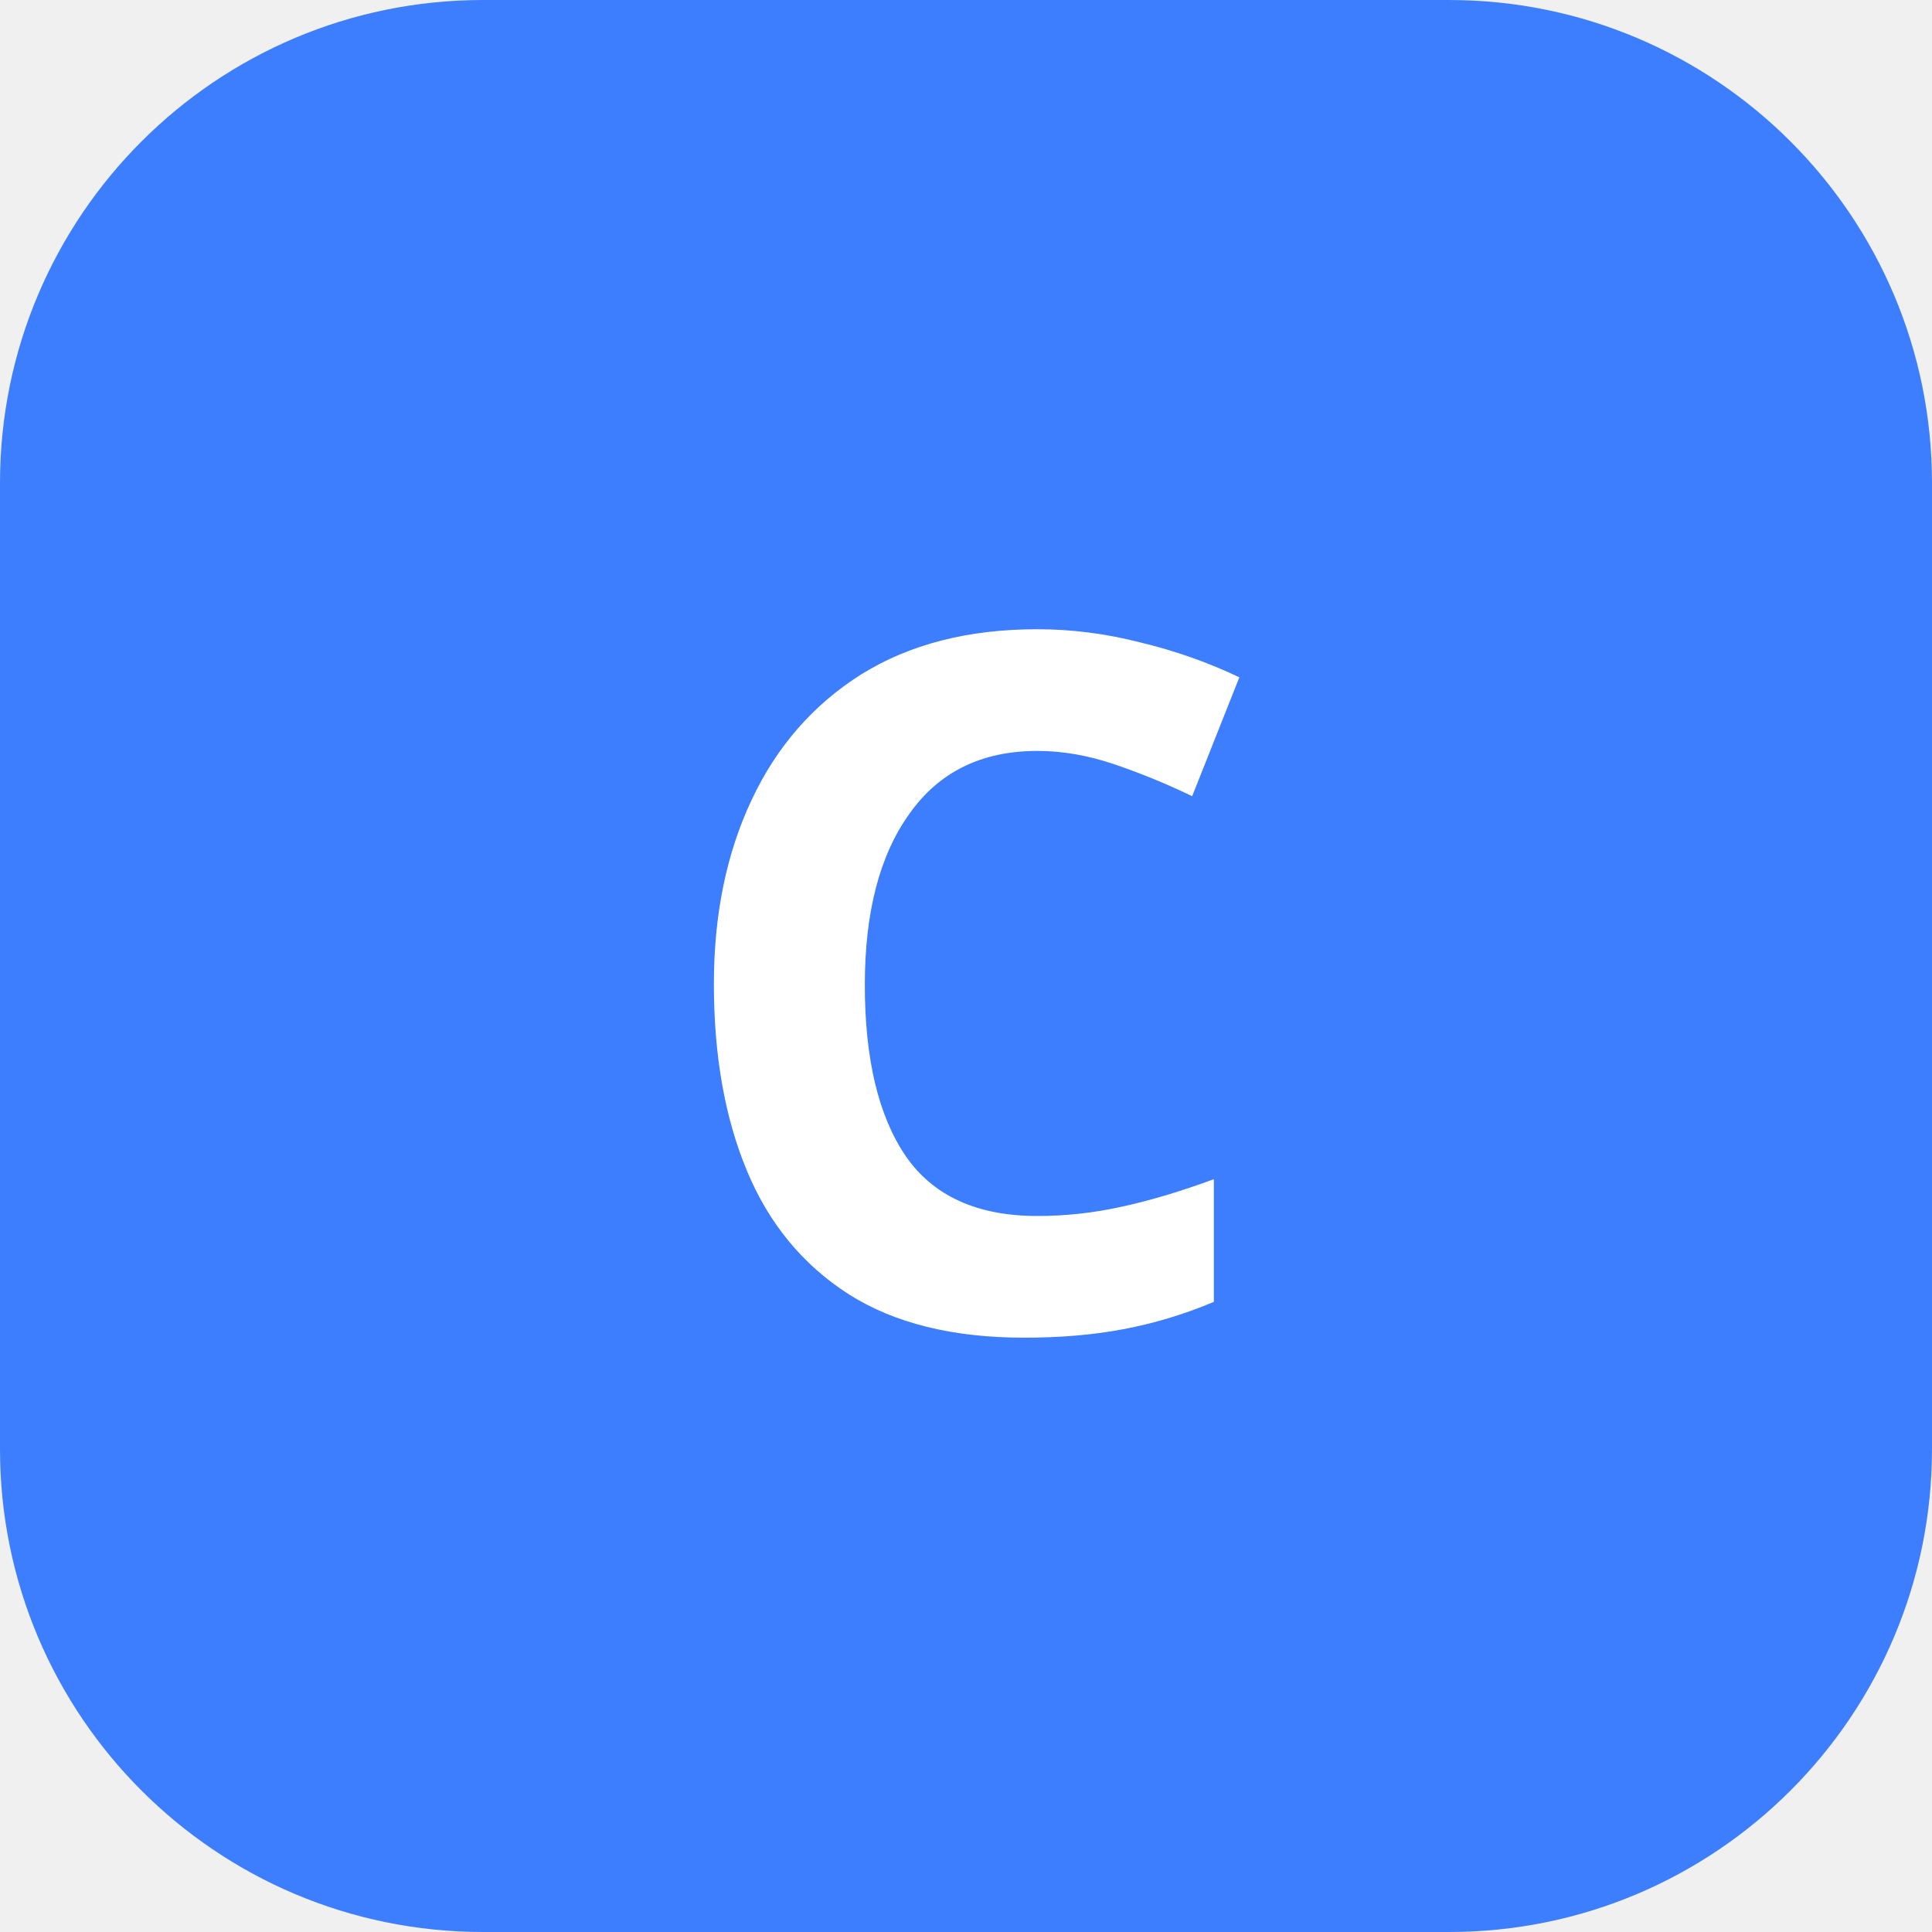
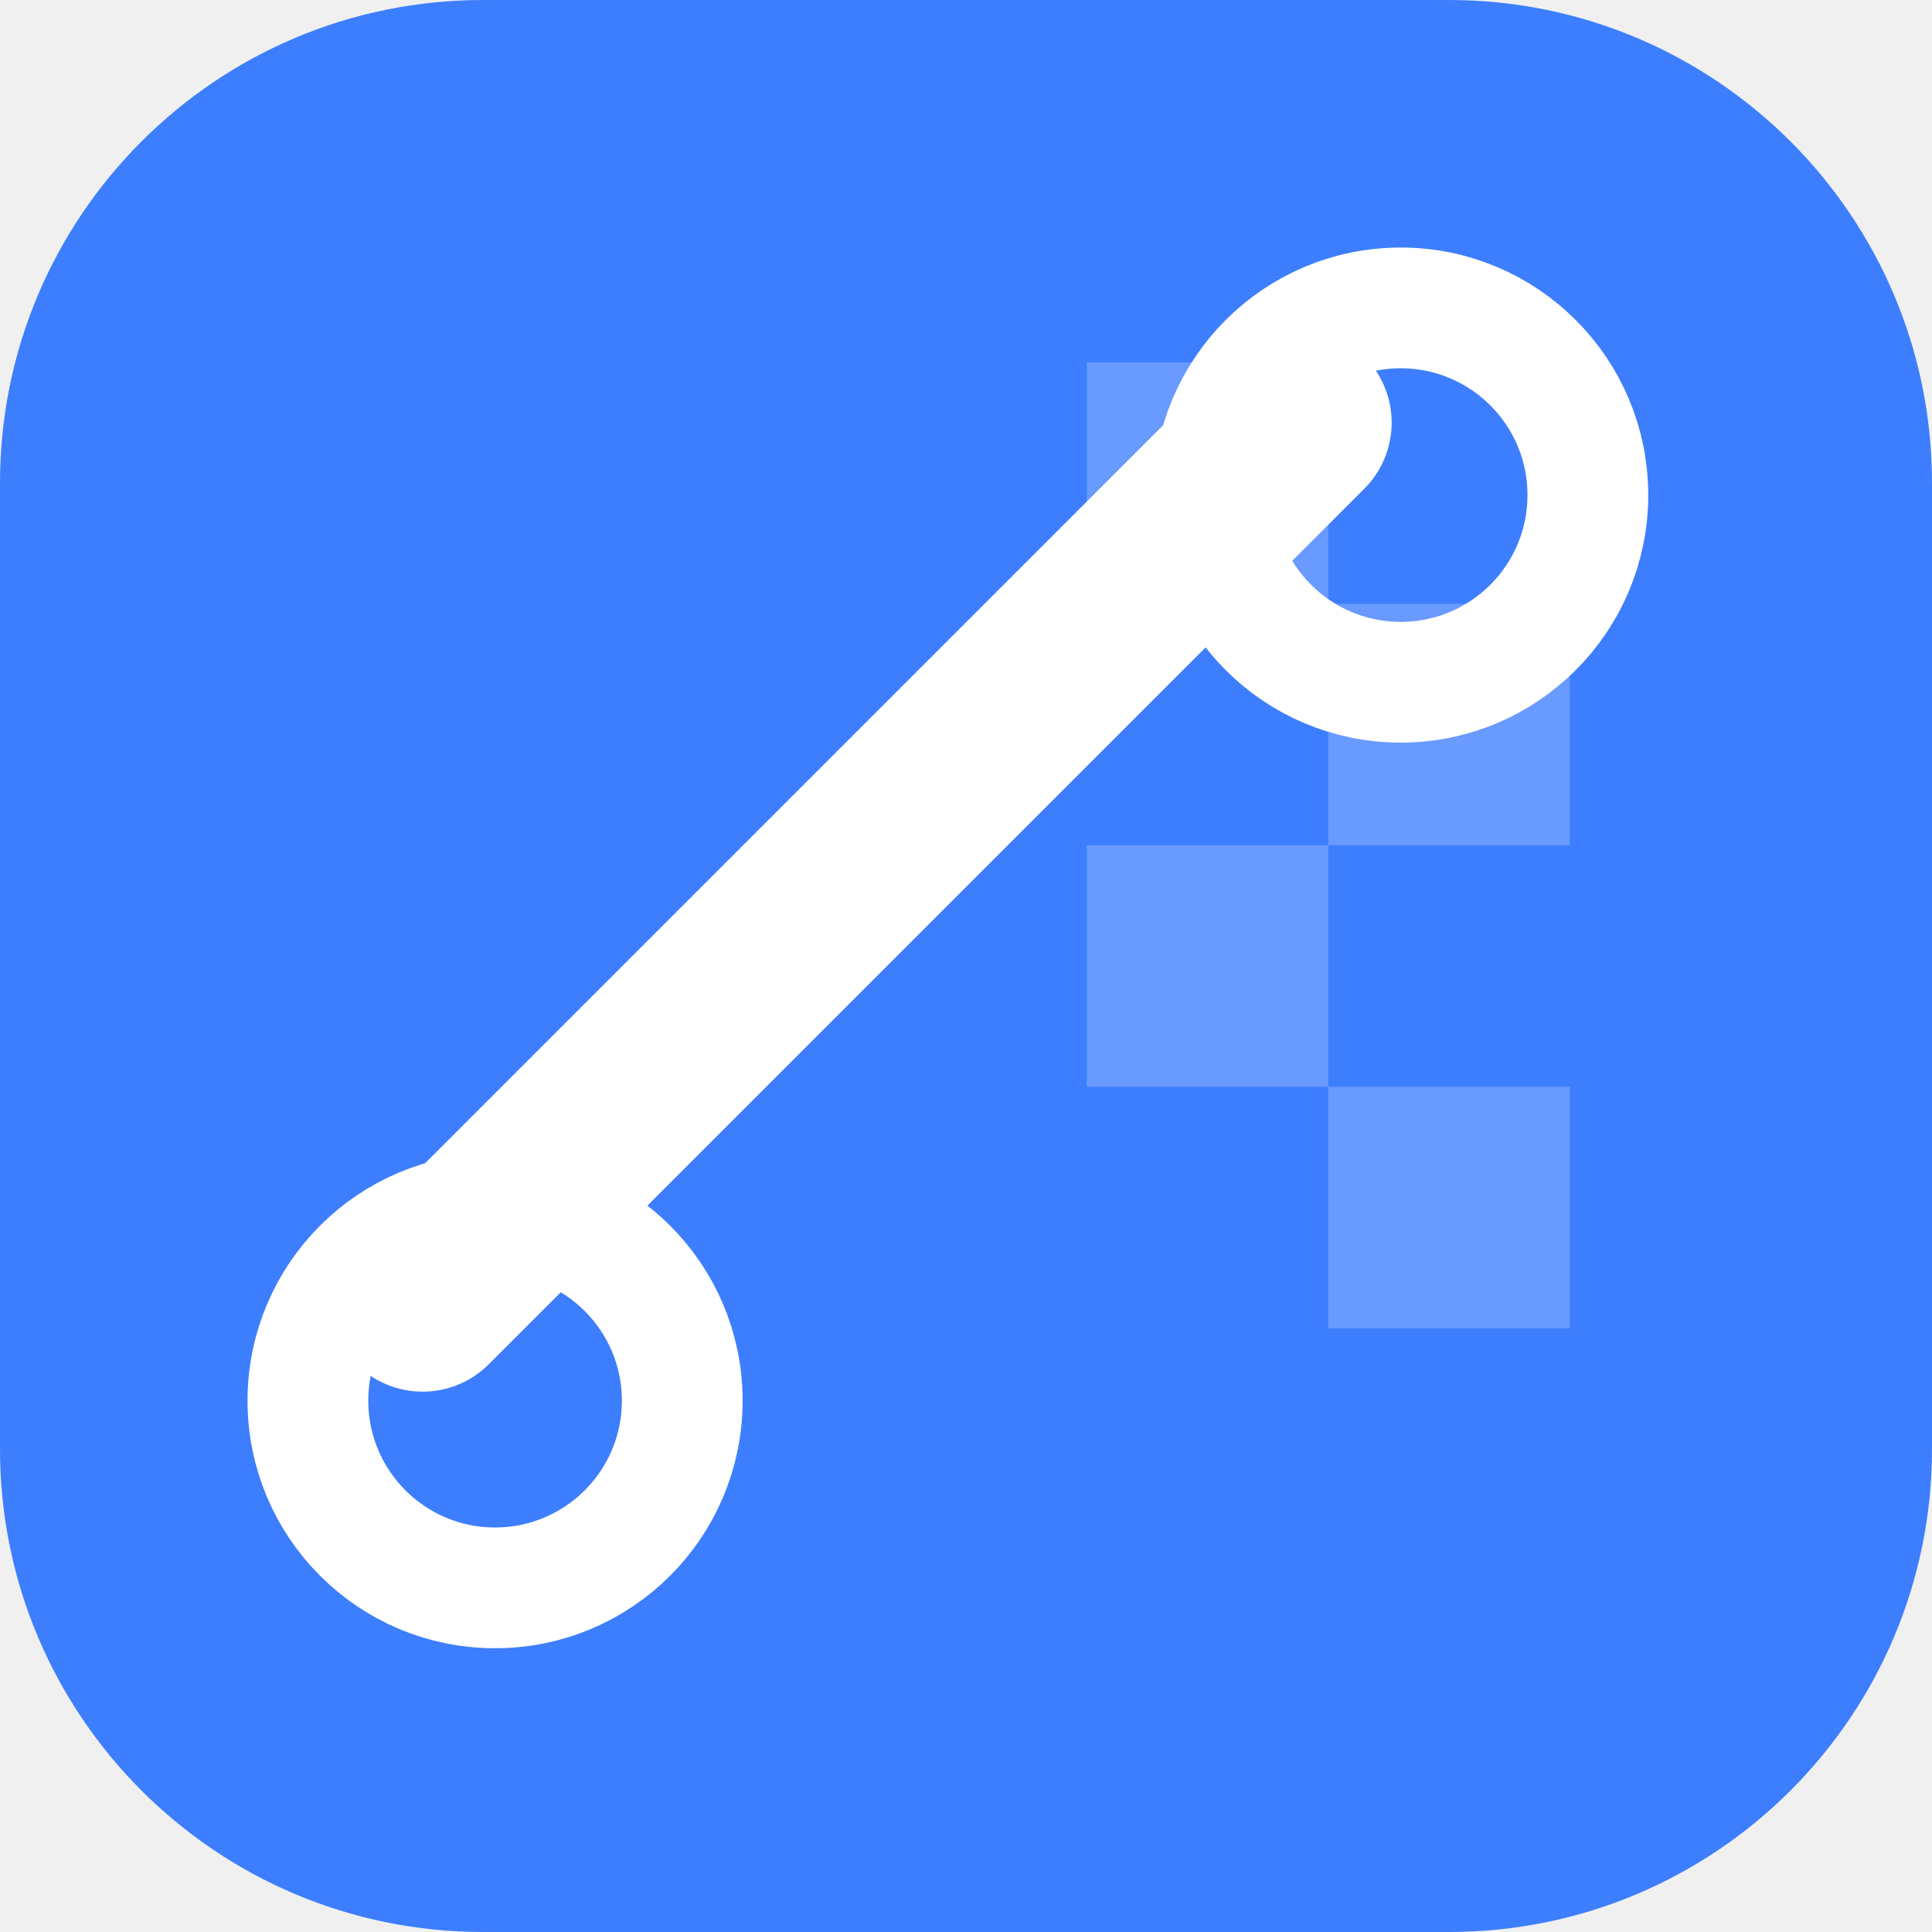
<svg xmlns="http://www.w3.org/2000/svg" viewBox="0 0 32 32">
  <rect width="32" height="32" rx="8" fill="#3d7eff" />
-   <text x="16" y="22" text-anchor="middle" font-family="system-ui,sans-serif" font-size="16" font-weight="800" fill="#fff">C</text>
+   <path fill="#fff" fill-opacity=".22" d="M18 6h4v4h-4zm4 4h4v4h-4zm-4 4h4v4h-4zm4 4h4v4h-4z" />
+   <path d="M7 21.5 21.5 7" stroke="#fff" stroke-width="3.1" stroke-linecap="round" />
+   <circle cx="8.2" cy="23.2" r="3.1" fill="none" stroke="#fff" stroke-width="2" />
+   <circle cx="23.2" cy="8.2" r="3.1" fill="none" stroke="#fff" stroke-width="2" />
</svg>
